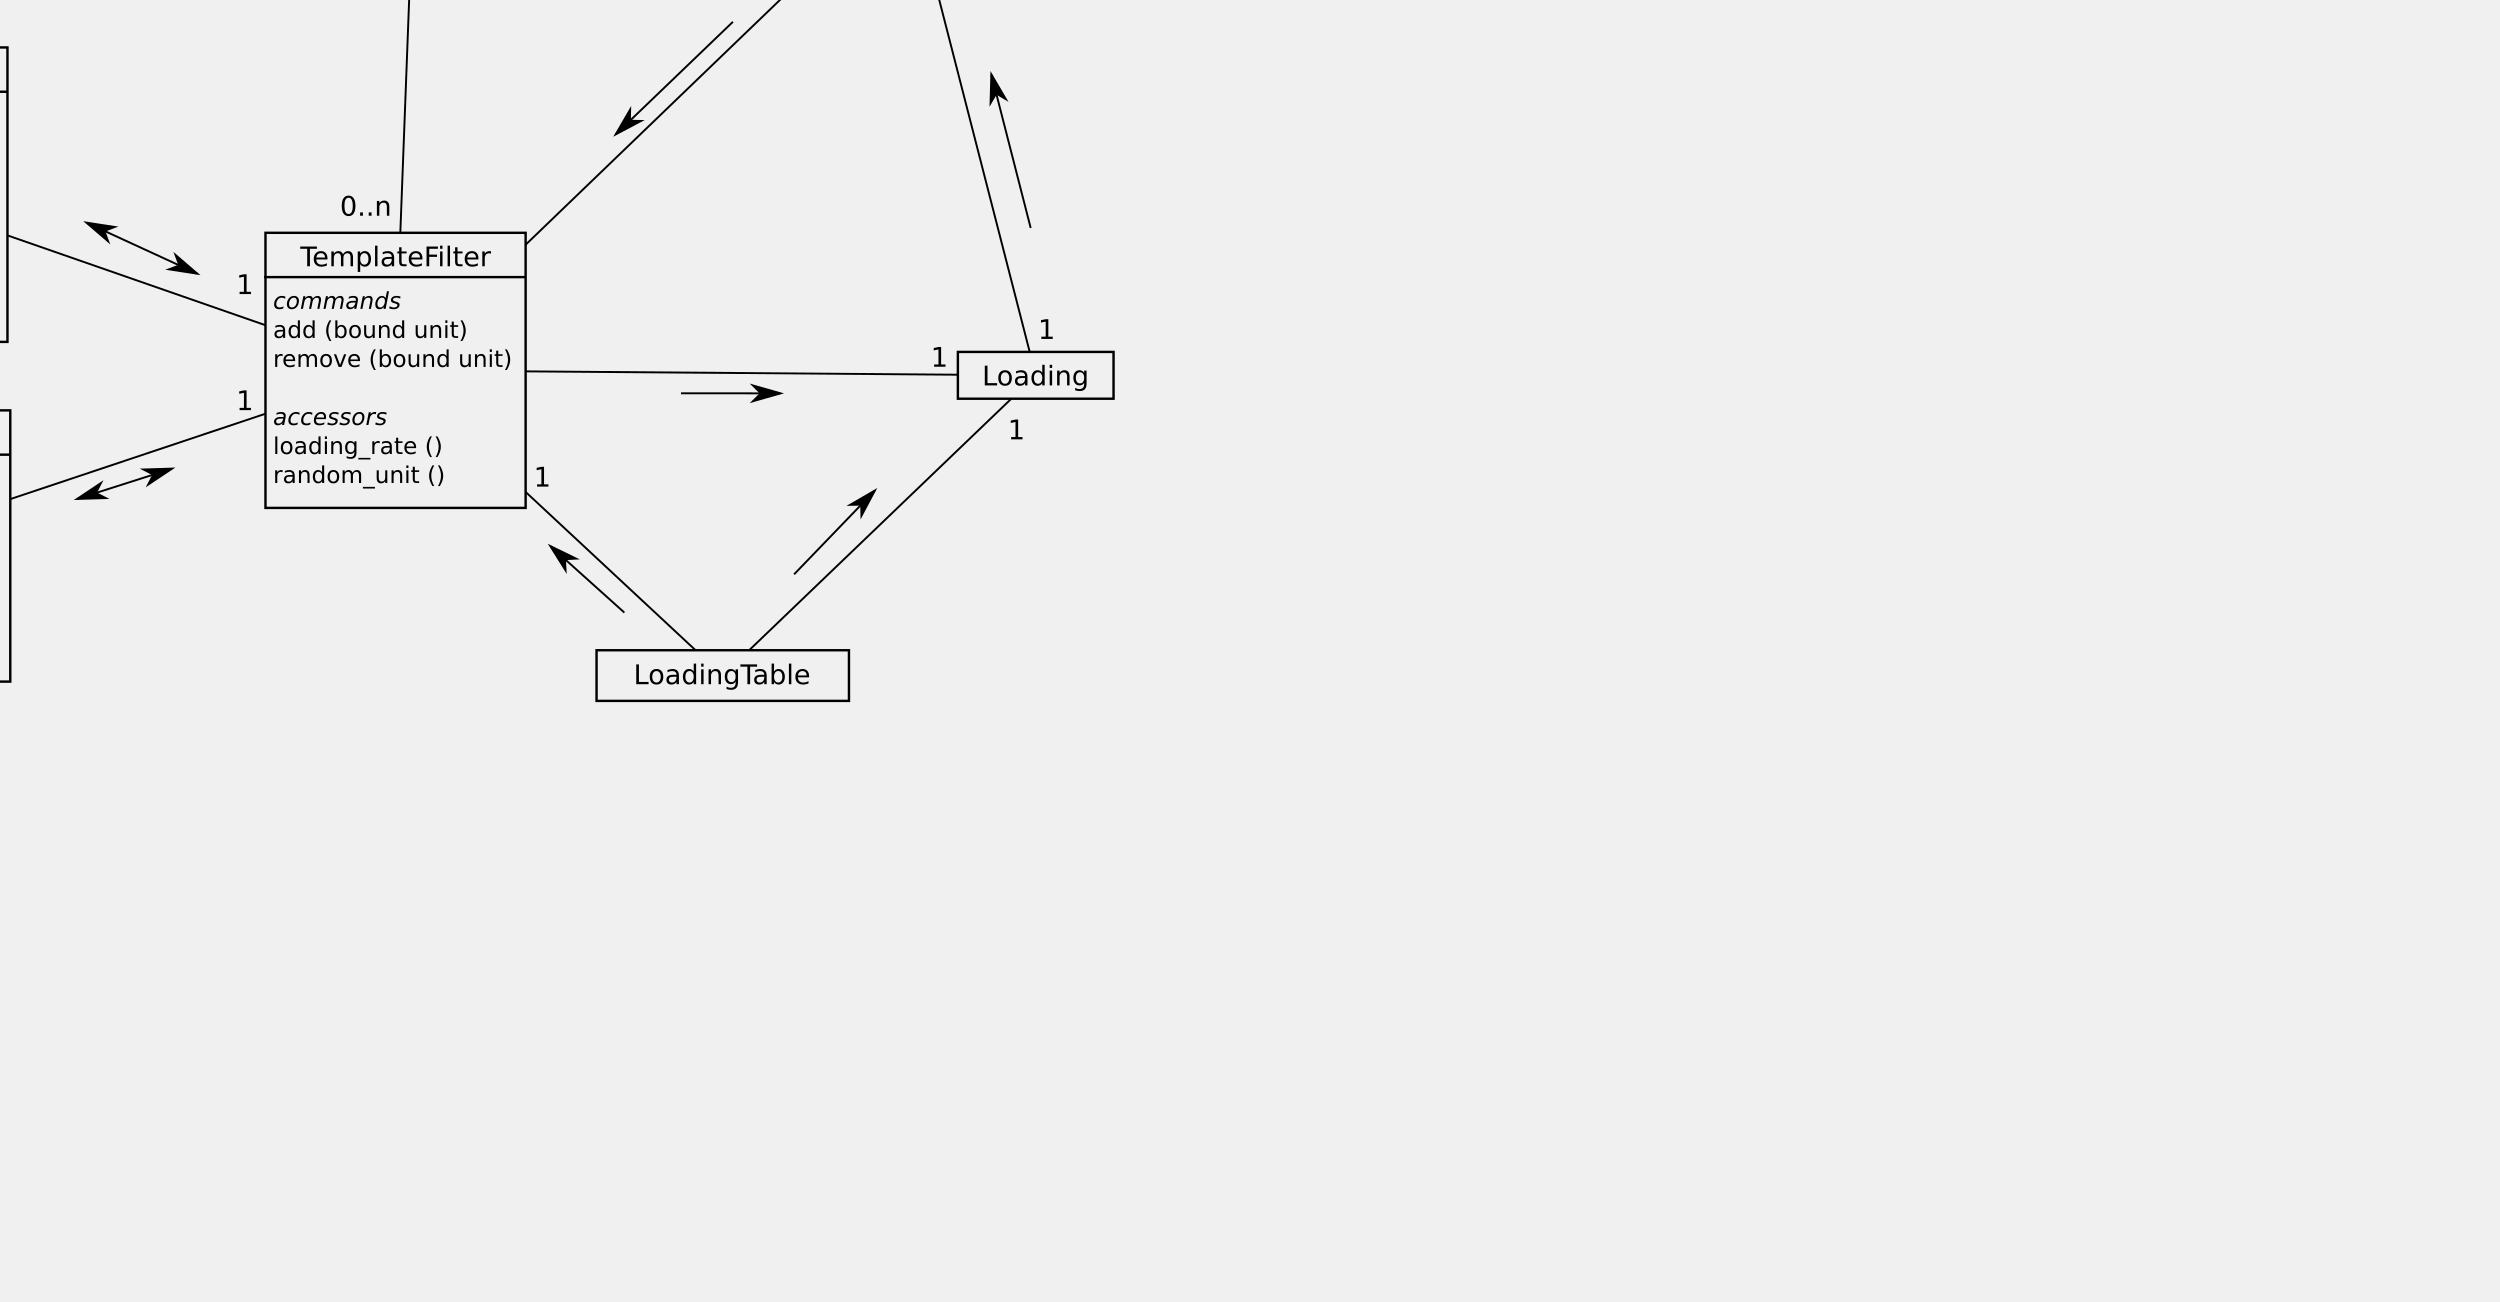
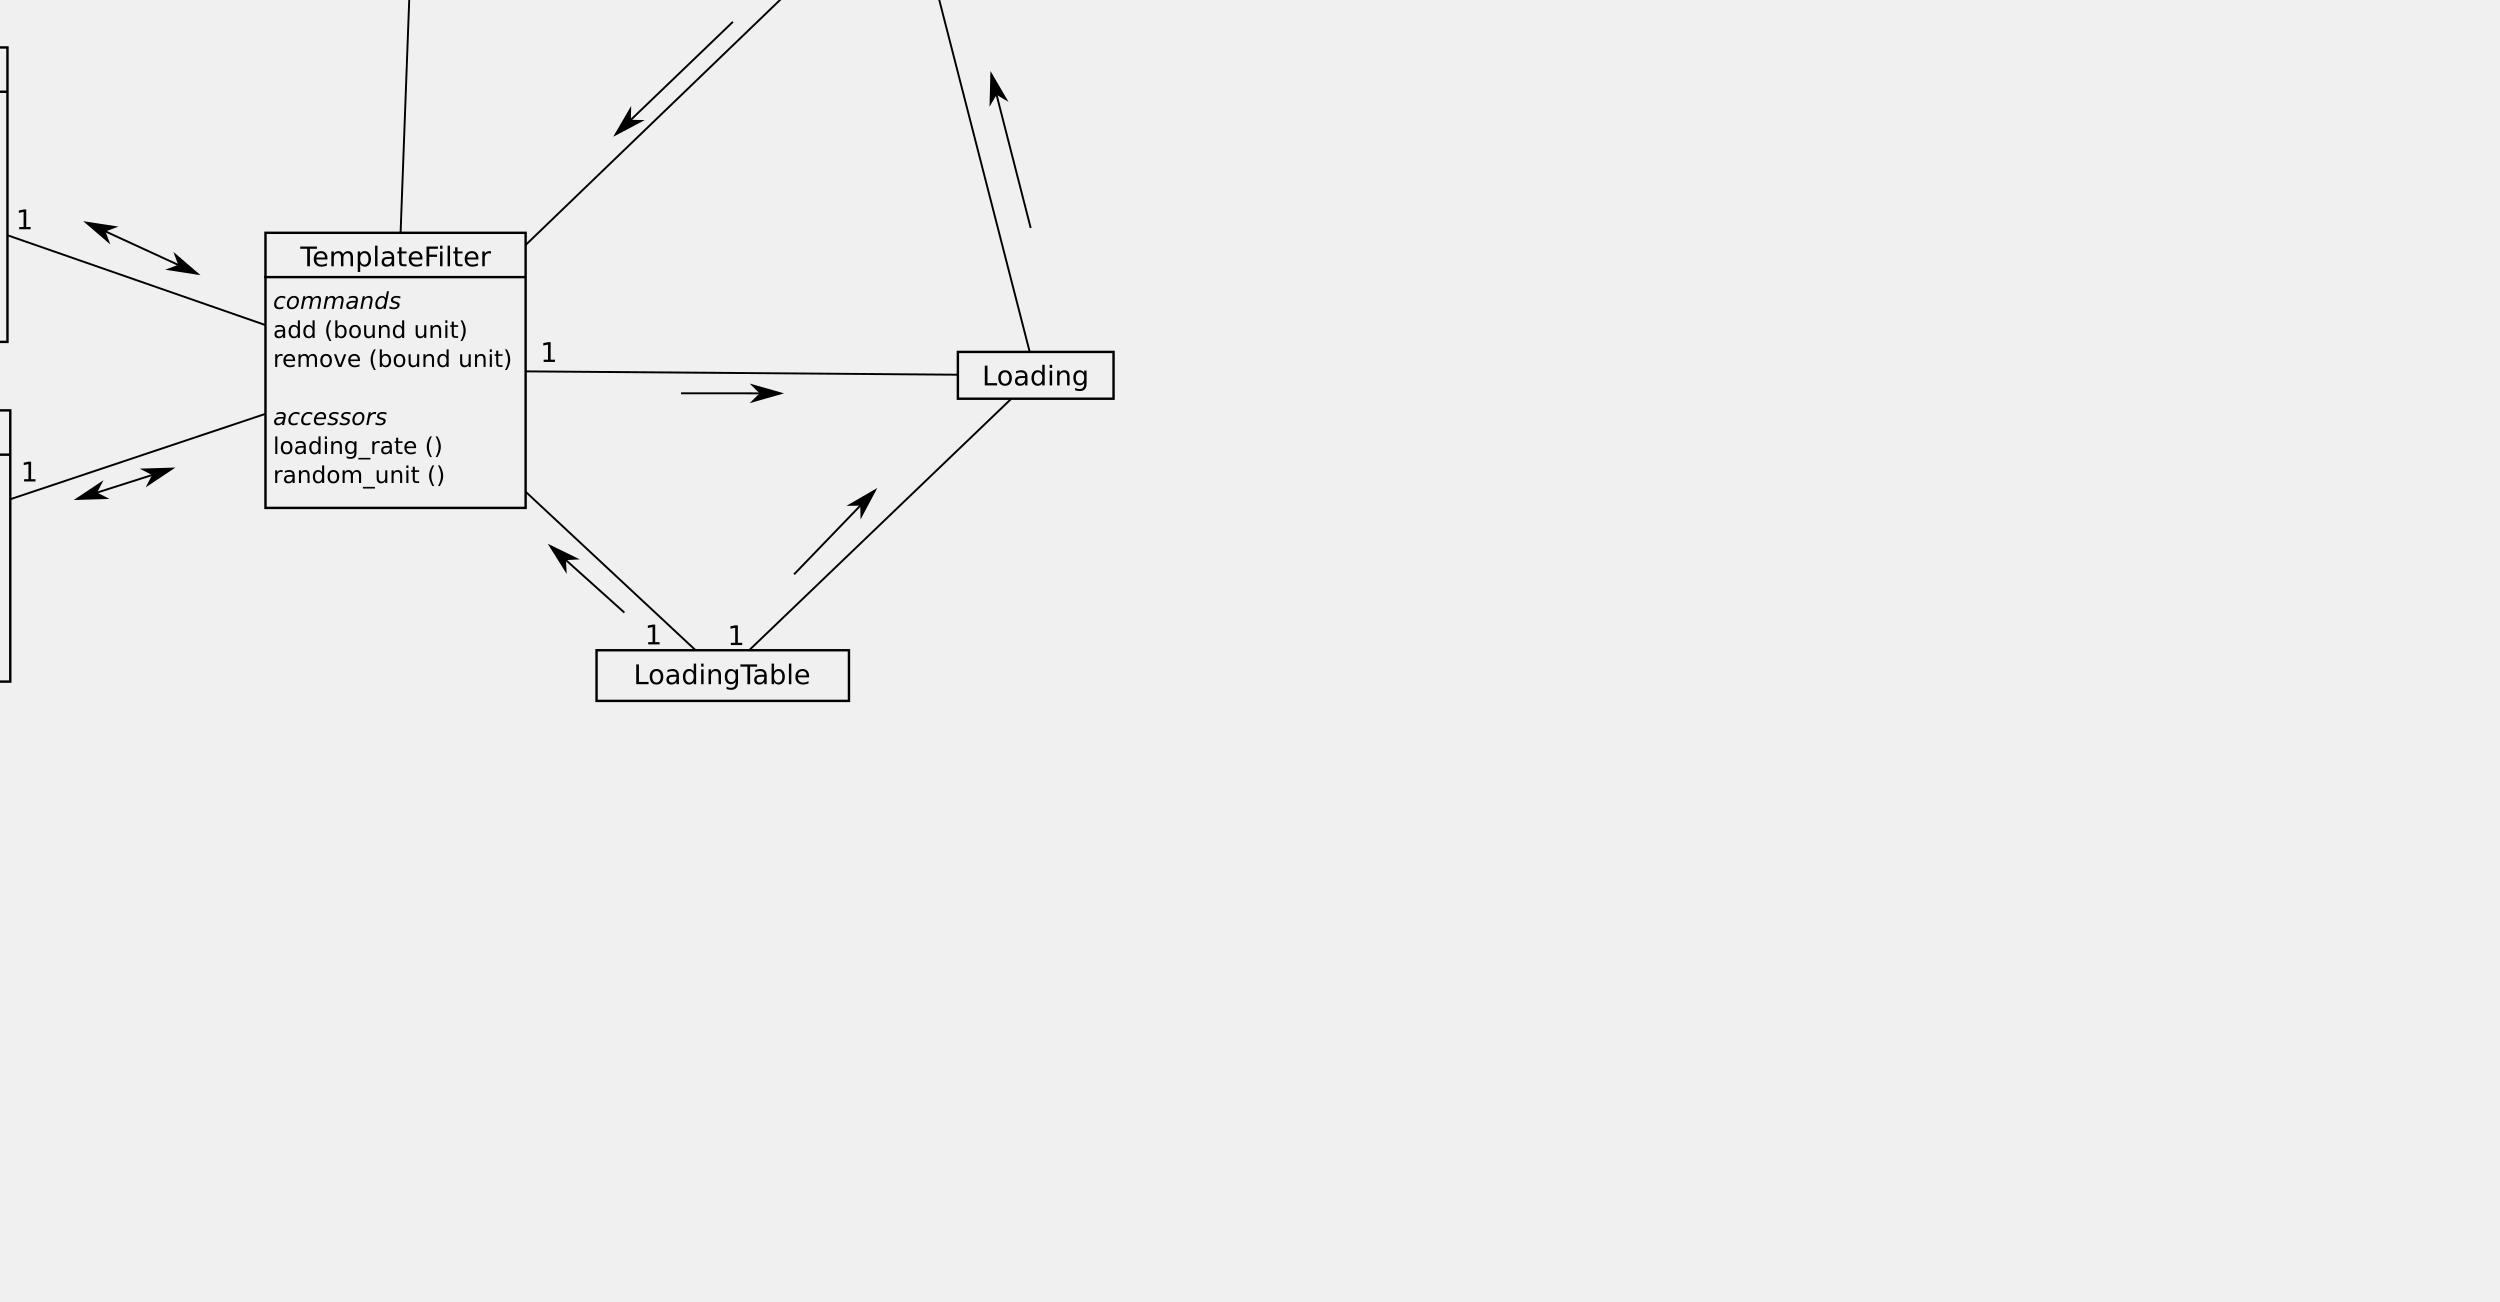
<svg xmlns="http://www.w3.org/2000/svg" id="svg2" version="1.1" width="1292.062" height="672.531" xml:space="preserve">
  <defs id="defs6">
    <marker orient="auto" refY="0.0" refX="0.0" id="Arrow1Lstart" style="overflow:visible">
      <path id="path4968" d="M 0.0,0.0 L 5.0,-5.0 L -12.5,0.0 L 5.0,5.0 L 0.0,0.0 z " style="fill-rule:evenodd;stroke:#000000;stroke-width:1.0pt;marker-start:none" transform="scale(0.8) translate(12.5,0)" />
    </marker>
    <marker orient="auto" refY="0.0" refX="0.0" id="Arrow1Mstart" style="overflow:visible">
      <path id="path4974" d="M 0.0,0.0 L 5.0,-5.0 L -12.5,0.0 L 5.0,5.0 L 0.0,0.0 z " style="fill-rule:evenodd;stroke:#000000;stroke-width:1.0pt;marker-start:none" transform="scale(0.4) translate(10,0)" />
    </marker>
    <marker orient="auto" refY="0.0" refX="0.0" id="Arrow2Lend" style="overflow:visible;">
      <path id="path5264" style="font-size:12.0;fill-rule:evenodd;stroke-width:0.625;stroke-linejoin:round;" d="M 8.719,4.034 L -2.207,0.016 L 8.719,-4.002 C 6.973,-1.63 6.983,1.616 8.719,4.034 z " transform="scale(1.1) rotate(180) translate(1,0)" />
    </marker>
    <marker orient="auto" refY="0.0" refX="0.0" id="Arrow1Mend" style="overflow:visible;">
      <path id="path5252" d="M 0.0,0.0 L 5.0,-5.0 L -12.5,0.0 L 5.0,5.0 L 0.0,0.0 z " style="fill-rule:evenodd;stroke:#000000;stroke-width:1.0pt;marker-start:none;" transform="scale(0.4) rotate(180) translate(10,0)" />
    </marker>
    <marker orient="auto" refY="0.0" refX="0.0" id="Arrow1Lend" style="overflow:visible;">
      <path id="path5246" d="M 0.0,0.0 L 5.0,-5.0 L -12.5,0.0 L 5.0,5.0 L 0.0,0.0 z " style="fill-rule:evenodd;stroke:#000000;stroke-width:1.0pt;marker-start:none;" transform="scale(0.8) rotate(180) translate(12.5,0)" />
    </marker>
    <marker orient="auto" refY="0.0" refX="0.0" id="EmptyTriangleInL" style="overflow:visible">
      <path id="path5395" d="M 5.77,0.0 L -2.88,5.0 L -2.88,-5.0 L 5.77,0.0 z " style="fill-rule:evenodd;fill:#FFFFFF;stroke:#000000;stroke-width:1.0pt;marker-start:none" transform="scale(-0.8) translate(-6,0)" />
    </marker>
    <marker orient="auto" refY="0.0" refX="0.0" id="EmptyDiamondLstart" style="overflow:visible">
      <path id="path5359" d="M 0,-7.071 L -7.071,0 L 0,7.071 L 7.071,0 L 0,-7.071 z " style="fill-rule:evenodd;fill:#FFFFFF;stroke:#000000;stroke-width:1.0pt;marker-start:none" transform="scale(0.8) translate(7,0)" />
    </marker>
    <marker orient="auto" refY="0.0" refX="0.0" id="DiamondLstart" style="overflow:visible">
      <path id="path5332" d="M 0,-7.071 L -7.071,0 L 0,7.071 L 7.071,0 L 0,-7.071 z " style="fill-rule:evenodd;stroke:#000000;stroke-width:1.0pt;marker-start:none" transform="scale(0.8) translate(7,0)" />
    </marker>
    <marker orient="auto" refY="0" refX="0" id="marker26652" style="overflow:visible">
      <path id="path26654" style="font-size:12px;fill-rule:evenodd;stroke-width:0.625;stroke-linejoin:round" d="M 8.719,4.034 -2.207,0.016 8.719,-4.002 c -1.745,2.372 -1.735,5.617 -6e-7,8.035 z" transform="matrix(-1.1,0,0,-1.1,-1.1,0)" />
    </marker>
    <marker orient="auto" refY="0" refX="0" id="marker3135" style="overflow:visible">
      <path id="path3137" style="font-size:12px;fill-rule:evenodd;stroke-width:0.625;stroke-linejoin:round" d="M 8.719,4.034 -2.207,0.016 8.719,-4.002 c -1.745,2.372 -1.735,5.617 -6e-7,8.035 z" transform="matrix(-1.1,0,0,-1.1,-1.1,0)" />
    </marker>
    <marker orient="auto" refY="0" refX="0" id="marker3139" style="overflow:visible">
      <path id="path3141" style="font-size:12px;fill-rule:evenodd;stroke-width:0.625;stroke-linejoin:round" d="M 8.719,4.034 -2.207,0.016 8.719,-4.002 c -1.745,2.372 -1.735,5.617 -6e-7,8.035 z" transform="matrix(-1.1,0,0,-1.1,-1.1,0)" />
    </marker>
    <marker orient="auto" refY="0" refX="0" id="marker26130" style="overflow:visible">
      <path id="path26132" d="M 0,-7.071 -7.071,0 0,7.071 7.071,0 0,-7.071 z" style="fill:#ffffff;fill-rule:evenodd;stroke:#000000;stroke-width:1pt;marker-start:none" transform="matrix(0.8,0,0,0.8,5.6,0)" />
    </marker>
    <marker orient="auto" refY="0" refX="0" id="marker3145" style="overflow:visible">
      <path id="path3147" d="M 0,-7.071 -7.071,0 0,7.071 7.071,0 0,-7.071 z" style="fill:#ffffff;fill-rule:evenodd;stroke:#000000;stroke-width:1pt;marker-start:none" transform="matrix(0.8,0,0,0.8,5.6,0)" />
    </marker>
    <marker orient="auto" refY="0" refX="0" id="marker3149" style="overflow:visible">
      <path id="path3151" d="M 0,-7.071 -7.071,0 0,7.071 7.071,0 0,-7.071 z" style="fill:#ffffff;fill-rule:evenodd;stroke:#000000;stroke-width:1pt;marker-start:none" transform="matrix(0.8,0,0,0.8,5.6,0)" />
    </marker>
    <marker orient="auto" refY="0" refX="0" id="marker3153" style="overflow:visible">
      <path id="path3155" d="M 0,-7.071 -7.071,0 0,7.071 7.071,0 0,-7.071 z" style="fill:#ffffff;fill-rule:evenodd;stroke:#000000;stroke-width:1pt;marker-start:none" transform="matrix(0.8,0,0,0.8,5.6,0)" />
    </marker>
    <marker orient="auto" refY="0" refX="0" id="marker26656" style="overflow:visible">
      <path id="path26658" d="M 0,-7.071 -7.071,0 0,7.071 7.071,0 0,-7.071 z" style="fill-rule:evenodd;stroke:#000000;stroke-width:1pt;marker-start:none" transform="matrix(0.8,0,0,0.8,5.6,0)" />
    </marker>
    <marker orient="auto" refY="0" refX="0" id="marker26644" style="overflow:visible">
      <path id="path26646" d="m 5.77,0 -8.65,5 0,-10 8.65,5 z" style="fill:#ffffff;fill-rule:evenodd;stroke:#000000;stroke-width:1pt;marker-start:none" transform="matrix(-0.8,0,0,-0.8,4.8,0)" />
    </marker>
    <marker orient="auto" refY="0" refX="0" id="marker3161" style="overflow:visible">
      <path id="path3163" d="m 5.77,0 -8.65,5 0,-10 8.65,5 z" style="fill:#ffffff;fill-rule:evenodd;stroke:#000000;stroke-width:1pt;marker-start:none" transform="matrix(-0.8,0,0,-0.8,4.8,0)" />
    </marker>
    <marker orient="auto" refY="0" refX="0" id="marker3165" style="overflow:visible">
      <path id="path3167" d="m 5.77,0 -8.65,5 0,-10 8.65,5 z" style="fill:#ffffff;fill-rule:evenodd;stroke:#000000;stroke-width:1pt;marker-start:none" transform="matrix(-0.8,0,0,-0.8,4.8,0)" />
    </marker>
    <marker orient="auto" refY="0" refX="0" id="marker3169" style="overflow:visible">
      <path id="path3171" d="M 0,-7.071 -7.071,0 0,7.071 7.071,0 0,-7.071 z" style="fill-rule:evenodd;stroke:#000000;stroke-width:1pt;marker-start:none" transform="matrix(0.8,0,0,0.8,5.6,0)" />
    </marker>
    <marker orient="auto" refY="0" refX="0" id="marker3173" style="overflow:visible">
      <path id="path3175" d="M 0,-7.071 -7.071,0 0,7.071 7.071,0 0,-7.071 z" style="fill-rule:evenodd;stroke:#000000;stroke-width:1pt;marker-start:none" transform="matrix(0.8,0,0,0.8,5.6,0)" />
    </marker>
    <marker orient="auto" refY="0" refX="0" id="marker3177" style="overflow:visible">
      <path id="path3179" d="M 0,-7.071 -7.071,0 0,7.071 7.071,0 0,-7.071 z" style="fill-rule:evenodd;stroke:#000000;stroke-width:1pt;marker-start:none" transform="matrix(0.8,0,0,0.8,5.6,0)" />
    </marker>
    <marker orient="auto" refY="0" refX="0" id="marker3181" style="overflow:visible">
      <path id="path3183" d="M 0,-7.071 -7.071,0 0,7.071 7.071,0 0,-7.071 z" style="fill-rule:evenodd;stroke:#000000;stroke-width:1pt;marker-start:none" transform="matrix(0.8,0,0,0.8,5.6,0)" />
    </marker>
    <marker orient="auto" refY="0" refX="0" id="marker3185" style="overflow:visible">
      <path id="path3187" d="M 0,-7.071 -7.071,0 0,7.071 7.071,0 0,-7.071 z" style="fill-rule:evenodd;stroke:#000000;stroke-width:1pt;marker-start:none" transform="matrix(0.8,0,0,0.8,5.6,0)" />
    </marker>
    <marker orient="auto" refY="0" refX="0" id="marker3189" style="overflow:visible">
      <path id="path3191" d="M 0,-7.071 -7.071,0 0,7.071 7.071,0 0,-7.071 z" style="fill-rule:evenodd;stroke:#000000;stroke-width:1pt;marker-start:none" transform="matrix(0.8,0,0,0.8,5.6,0)" />
    </marker>
    <marker orient="auto" refY="0" refX="0" id="DiamondLstart-7" style="overflow:visible">
      <path id="path5332-3" d="M 0,-7.071 -7.071,0 0,7.071 7.071,0 0,-7.071 z" style="fill-rule:evenodd;stroke:#000000;stroke-width:1pt;marker-start:none" transform="matrix(0.8,0,0,0.8,5.6,0)" />
    </marker>
    <marker orient="auto" refY="0" refX="0" id="Arrow1Lend-2" style="overflow:visible">
      <path id="path5246-8" d="M 0,0 5,-5 -12.5,0 5,5 0,0 z" style="fill-rule:evenodd;stroke:#000000;stroke-width:1pt;marker-start:none" transform="matrix(-0.8,0,0,-0.8,-10,0)" />
    </marker>
    <marker orient="auto" refY="0" refX="0" id="Arrow1Lend-3" style="overflow:visible">
      <path id="path5246-6" d="M 0,0 5,-5 -12.5,0 5,5 0,0 z" style="fill-rule:evenodd;stroke:#000000;stroke-width:1pt;marker-start:none" transform="matrix(-0.8,0,0,-0.8,-10,0)" />
    </marker>
    <marker orient="auto" refY="0" refX="0" id="Arrow1Lend-9" style="overflow:visible">
      <path id="path5246-7" d="M 0,0 5,-5 -12.5,0 5,5 0,0 z" style="fill-rule:evenodd;stroke:#000000;stroke-width:1pt;marker-start:none" transform="matrix(-0.8,0,0,-0.8,-10,0)" />
    </marker>
    <marker orient="auto" refY="0" refX="0" id="Arrow1Lend-4" style="overflow:visible">
      <path id="path5246-2" d="M 0,0 5,-5 -12.5,0 5,5 0,0 z" style="fill-rule:evenodd;stroke:#000000;stroke-width:1pt;marker-start:none" transform="matrix(-0.8,0,0,-0.8,-10,0)" />
    </marker>
    <marker orient="auto" refY="0" refX="0" id="Arrow1Lend-0" style="overflow:visible">
      <path id="path5246-65" d="M 0,0 5,-5 -12.5,0 5,5 0,0 z" style="fill-rule:evenodd;stroke:#000000;stroke-width:1pt;marker-start:none" transform="matrix(-0.8,0,0,-0.8,-10,0)" />
    </marker>
    <marker orient="auto" refY="0" refX="0" id="Arrow1Lstart-6" style="overflow:visible">
      <path id="path4968-1" d="M 0,0 5,-5 -12.5,0 5,5 0,0 z" style="fill-rule:evenodd;stroke:#000000;stroke-width:1pt;marker-start:none" transform="matrix(0.8,0,0,0.8,10,0)" />
    </marker>
    <marker orient="auto" refY="0" refX="0" id="Arrow1Lend-48" style="overflow:visible">
      <path id="path5246-9" d="M 0,0 5,-5 -12.5,0 5,5 0,0 z" style="fill-rule:evenodd;stroke:#000000;stroke-width:1pt;marker-start:none" transform="matrix(-0.8,0,0,-0.8,-10,0)" />
    </marker>
    <marker orient="auto" refY="0" refX="0" id="Arrow1Lend-5" style="overflow:visible">
      <path id="path5246-3" d="M 0,0 5,-5 -12.5,0 5,5 0,0 z" style="fill-rule:evenodd;stroke:#000000;stroke-width:1pt;marker-start:none" transform="matrix(-0.8,0,0,-0.8,-10,0)" />
    </marker>
    <marker orient="auto" refY="0" refX="0" id="Arrow1Lstart-1" style="overflow:visible">
      <path id="path4968-5" d="M 0,0 5,-5 -12.5,0 5,5 0,0 z" style="fill-rule:evenodd;stroke:#000000;stroke-width:1pt;marker-start:none" transform="matrix(0.8,0,0,0.8,10,0)" />
    </marker>
    <marker orient="auto" refY="0" refX="0" id="Arrow1Lend-31" style="overflow:visible">
      <path id="path5246-23" d="M 0,0 5,-5 -12.5,0 5,5 0,0 z" style="fill-rule:evenodd;stroke:#000000;stroke-width:1pt;marker-start:none" transform="matrix(-0.8,0,0,-0.8,-10,0)" />
    </marker>
    <marker orient="auto" refY="0" refX="0" id="Arrow1Lstart-1-1" style="overflow:visible">
      <path id="path4968-5-6" d="M 0,0 5,-5 -12.5,0 5,5 0,0 z" style="fill-rule:evenodd;stroke:#000000;stroke-width:1pt;marker-start:none" transform="matrix(0.8,0,0,0.8,10,0)" />
    </marker>
    <marker orient="auto" refY="0" refX="0" id="Arrow1Lstart-1-9" style="overflow:visible">
      <path id="path4968-5-61" d="M 0,0 5,-5 -12.5,0 5,5 0,0 z" style="fill-rule:evenodd;stroke:#000000;stroke-width:1pt;marker-start:none" transform="matrix(0.8,0,0,0.8,10,0)" />
    </marker>
    <marker orient="auto" refY="0" refX="0" id="Arrow1Lstart-1-7" style="overflow:visible">
      <path id="path4968-5-5" d="M 0,0 5,-5 -12.5,0 5,5 0,0 z" style="fill-rule:evenodd;stroke:#000000;stroke-width:1pt;marker-start:none" transform="matrix(0.8,0,0,0.8,10,0)" />
    </marker>
    <marker orient="auto" refY="0" refX="0" id="Arrow1Lstart-1-0" style="overflow:visible">
      <path id="path4968-5-2" d="M 0,0 5,-5 -12.5,0 5,5 0,0 z" style="fill-rule:evenodd;stroke:#000000;stroke-width:1pt;marker-start:none" transform="matrix(0.8,0,0,0.8,10,0)" />
    </marker>
  </defs>
  <g id="g10" transform="matrix(1.25,0,0,-1.25,0,672.5313)">
    <g id="g5573" transform="translate(-96.44328,-49.57031)">
      <path id="path104" style="fill:none;stroke:#000000;stroke-width:1;stroke-linecap:butt;stroke-linejoin:miter;stroke-miterlimit:4;stroke-opacity:1;stroke-dasharray:none" d="m 206.208,491.339 107.559,0 0,-113.744 -107.559,0 z" />
      <text y="-477.49" x="220.602" transform="scale(1,-1)" id="text106" style="font-size:11.2px;font-style:normal;font-variant:normal;font-weight:normal;font-stretch:normal;font-family:DejaVu Sans;-inkscape-font-specification:DejaVu Sans">
        <tspan style="font-size:11.2px;font-style:normal;font-variant:normal;font-weight:normal;font-stretch:normal;writing-mode:lr-tb;fill:#000000;fill-opacity:1;fill-rule:nonzero;stroke:none;font-family:DejaVu Sans;-inkscape-font-specification:DejaVu Sans" x="220.602" y="-477.49" id="tspan108">TemplateFilter</tspan>
      </text>
      <path id="path3395" d="m 205.658,473.022 108.293,0" style="fill:none;stroke:#000000;stroke-width:1;stroke-linecap:butt;stroke-linejoin:miter;stroke-miterlimit:4;stroke-opacity:1;stroke-dasharray:none" />
      <text transform="scale(1,-1)" id="text4309" y="-459.884" x="209.343" style="font-size:9.6px;font-style:normal;font-variant:normal;font-weight:normal;font-stretch:normal;line-height:125%;letter-spacing:0px;word-spacing:0px;fill:#000000;fill-opacity:1;stroke:none;font-family:DejaVu Sans;-inkscape-font-specification:DejaVu Sans" xml:space="preserve">
        <tspan style="font-style:oblique;-inkscape-font-specification:DejaVu Sans Oblique" y="-459.884" x="209.343" id="tspan4311">commands</tspan>
        <tspan id="tspan4319" y="-447.884" x="209.343">add (bound unit)</tspan>
        <tspan y="-435.884" x="209.343" id="tspan7084">remove (bound unit)</tspan>
        <tspan id="tspan4315" y="-423.884" x="209.343" />
        <tspan style="font-style:oblique;-inkscape-font-specification:DejaVu Sans Oblique" id="tspan4321" y="-411.884" x="209.343">accessors</tspan>
        <tspan y="-399.884" x="209.343" id="tspan6718">loading_rate ()</tspan>
        <tspan y="-387.884" x="209.343" id="tspan3089">random_unit ()</tspan>
      </text>
    </g>
    <g id="g5573-5" transform="translate(156.3111,-98.82096)">
      <path id="path104-3" style="fill:none;stroke:#000000;stroke-width:1;stroke-linecap:butt;stroke-linejoin:miter;stroke-miterlimit:4;stroke-opacity:1;stroke-dasharray:none" d="m 239.735,491.339 64.359,0 0,-19.344 -64.359,0 z" />
      <text y="-477.49" x="249.769" transform="scale(1,-1)" id="text106-0" style="font-size:11.2px;font-style:normal;font-variant:normal;font-weight:normal;font-stretch:normal;font-family:DejaVu Sans;-inkscape-font-specification:DejaVu Sans">
        <tspan style="font-size:11.2px;font-style:normal;font-variant:normal;font-weight:normal;font-stretch:normal;writing-mode:lr-tb;fill:#000000;fill-opacity:1;fill-rule:nonzero;stroke:none;font-family:DejaVu Sans;-inkscape-font-specification:DejaVu Sans" x="249.769" y="-477.49" id="tspan108-9">Loading</tspan>
      </text>
    </g>
    <g id="g5573-5-7" transform="translate(106.1806,107.3737)">
      <path id="path104-3-0" style="fill:none;stroke:#000000;stroke-width:1;stroke-linecap:butt;stroke-linejoin:miter;stroke-miterlimit:4;stroke-opacity:1;stroke-dasharray:none" d="m 206.208,491.339 125.79,0 0,-19.67 -125.79,0 z" />
      <text y="-477.49" x="225.769" transform="scale(1,-1)" id="text106-0-1" style="font-size:11.2px;font-style:normal;font-variant:normal;font-weight:normal;font-stretch:normal;font-family:DejaVu Sans;-inkscape-font-specification:DejaVu Sans">
        <tspan style="font-size:11.2px;font-style:normal;font-variant:normal;font-weight:normal;font-stretch:normal;writing-mode:lr-tb;fill:#000000;fill-opacity:1;fill-rule:nonzero;stroke:none;font-family:DejaVu Sans;-inkscape-font-specification:DejaVu Sans" x="225.769" y="-477.49" id="tspan108-9-7">BoundChemical</tspan>
      </text>
    </g>
-     <path style="fill:none;stroke:#000000;stroke-width:1px;stroke-linecap:butt;stroke-linejoin:miter;stroke-opacity:1;marker-start:none" d="m 271.655,191.932 223.403,1.73" id="path7748" transform="matrix(0.8,0,0,-0.8,0,538.025)" />
-     <path style="color:#000000;fill:none;stroke:#000000;stroke-width:1px;stroke-linecap:butt;stroke-linejoin:miter;stroke-miterlimit:4;stroke-opacity:1;stroke-dasharray:none;stroke-dashoffset:0;marker:none;visibility:visible;display:inline;overflow:visible;enable-background:accumulate" d="M 472.263,-51.272 532.176,181.884" id="path7750" transform="matrix(0.8,0,0,-0.8,0,538.025)" />
+     <path style="fill:none;stroke:#000000;stroke-width:1px;stroke-linecap:butt;stroke-linejoin:miter;stroke-opacity:1;marker-start:none" d="m 271.655,191.931 223.403,1.731" id="path7748" transform="matrix(0.8,0,0,-0.8,0,538.025)" />
+     <path style="color:#000000;display:inline;overflow:visible;visibility:visible;fill:none;stroke:#000000;stroke-width:1px;stroke-linecap:butt;stroke-linejoin:miter;stroke-miterlimit:4;stroke-dasharray:none;stroke-dashoffset:0;stroke-opacity:1;marker:none;enable-background:accumulate" d="M 472.263,-51.272 532.176,181.884" id="path7750" transform="matrix(0.8,0,0,-0.8,0,538.025)" />
    <flowRoot xml:space="preserve" id="flowRoot5743" style="font-size:14px;font-style:normal;font-variant:normal;font-weight:normal;font-stretch:normal;line-height:125%;letter-spacing:0px;word-spacing:0px;fill:#000000;fill-opacity:1;stroke:none;font-family:DejaVu Sans;-inkscape-font-specification:DejaVu Sans" transform="matrix(0.8,0,0,-0.8,-106.2767,704.2793)">
      <flowRegion id="flowRegion5745">
        <rect id="rect5747" width="154.076" height="92.111" x="441.294" y="313.299" />
      </flowRegion>
      <flowPara id="flowPara5749">Access total rate/ random polymerase, trigerring </flowPara>
      <flowPara id="flowPara5751">recomputation of invalidated rates</flowPara>
    </flowRoot>
-     <text xml:space="preserve" style="font-size:11.2px;font-style:normal;font-variant:normal;font-weight:normal;font-stretch:normal;line-height:125%;letter-spacing:0px;word-spacing:0px;fill:#000000;fill-opacity:1;stroke:none;font-family:DejaVu Sans;-inkscape-font-specification:DejaVu Sans" x="384.832" y="-386.382" id="text4271" transform="scale(1,-1)">
-       <tspan id="tspan4273" x="384.832" y="-386.382">1</tspan>
+     <text xml:space="preserve" style="font-style:normal;font-variant:normal;font-weight:normal;font-stretch:normal;font-size:11.2px;line-height:125%;font-family:'DejaVu Sans';-inkscape-font-specification:'DejaVu Sans';letter-spacing:0px;word-spacing:0px;fill:#000000;fill-opacity:1;stroke:none" x="223.387" y="-388.392" id="text4271" transform="scale(1,-1)">
+       <tspan id="tspan4273" x="223.387" y="-388.392">1</tspan>
    </text>
    <text xml:space="preserve" style="font-size:9.6px;font-style:normal;font-variant:normal;font-weight:normal;font-stretch:normal;line-height:125%;letter-spacing:0px;word-spacing:0px;fill:#000000;fill-opacity:1;stroke:none;font-family:DejaVu Sans;-inkscape-font-specification:DejaVu Sans" x="475.048" y="-444.904" id="text4309-6-8" transform="scale(1,-1)">
      <tspan id="tspan7746-8" x="475.048" y="-444.904" />
      <tspan id="tspan7114-2-8" x="475.048" y="-432.904" />
    </text>
    <g id="g4468" transform="translate(-74.35849,39.52388)">
      <g id="g4458">
        <g id="g4388" transform="translate(-185.305,-246.7071)">
          <path id="path104-3-4" style="fill:none;stroke:#000000;stroke-width:1;stroke-linecap:butt;stroke-linejoin:miter;stroke-miterlimit:4;stroke-opacity:1;stroke-dasharray:none" d="m 506.313,476.36 104.359,0 0,-20.944 -104.359,0 z" />
          <text y="-462.332" x="521.633" transform="scale(1,-1)" id="text106-0-9" style="font-size:11.2px;font-style:normal;font-variant:normal;font-weight:normal;font-stretch:normal;font-family:DejaVu Sans;-inkscape-font-specification:DejaVu Sans">
            <tspan style="font-size:11.2px;font-style:normal;font-variant:normal;font-weight:normal;font-stretch:normal;writing-mode:lr-tb;fill:#000000;fill-opacity:1;fill-rule:nonzero;stroke:none;font-family:DejaVu Sans;-inkscape-font-specification:DejaVu Sans" x="521.633" y="-462.332" id="tspan108-9-9">LoadingTable</tspan>
          </text>
        </g>
      </g>
    </g>
    <g id="g5573-2" transform="translate(-299.4832,27.07054)">
      <path id="path104-1" style="fill:none;stroke:#000000;stroke-width:1;stroke-linecap:butt;stroke-linejoin:miter;stroke-miterlimit:4;stroke-opacity:1;stroke-dasharray:none" d="m 206.208,491.339 96.359,0 0,-121.744 -96.359,0 z" />
      <text y="-477.49" x="220.591" transform="scale(1,-1)" id="text106-6" style="font-size:11.2px;font-style:normal;font-variant:normal;font-weight:normal;font-stretch:normal;font-family:DejaVu Sans;-inkscape-font-specification:DejaVu Sans">
        <tspan style="font-size:11.2px;font-style:normal;font-variant:normal;font-weight:normal;font-stretch:normal;writing-mode:lr-tb;fill:#000000;fill-opacity:1;fill-rule:nonzero;stroke:none;font-family:DejaVu Sans;-inkscape-font-specification:DejaVu Sans" x="220.591" y="-477.49" id="tspan108-1">RateValidity</tspan>
      </text>
      <path id="path3395-3" d="m 205.658,473.022 97.093,0" style="fill:none;stroke:#000000;stroke-width:1;stroke-linecap:butt;stroke-linejoin:miter;stroke-miterlimit:4;stroke-opacity:1;stroke-dasharray:none" />
      <text transform="scale(1,-1)" id="text4309-3" y="-459.884" x="209.343" style="font-size:9.6px;font-style:normal;font-variant:normal;font-weight:normal;font-stretch:normal;line-height:125%;letter-spacing:0px;word-spacing:0px;fill:#000000;fill-opacity:1;stroke:none;font-family:DejaVu Sans;-inkscape-font-specification:DejaVu Sans" xml:space="preserve">
        <tspan style="font-style:oblique;-inkscape-font-specification:DejaVu Sans Oblique" y="-459.884" x="209.343" id="tspan4311-6">commands</tspan>
        <tspan id="tspan4319-5" y="-447.884" x="209.343">invalidate (id)</tspan>
        <tspan y="-435.884" x="209.343" id="tspan7084-7">pop ()</tspan>
        <tspan y="-423.884" x="209.343" id="tspan4918">extend (new size)</tspan>
        <tspan id="tspan4315-0" y="-411.884" x="209.343" />
        <tspan style="font-style:oblique;-inkscape-font-specification:DejaVu Sans Oblique" id="tspan4321-9" y="-399.884" x="209.343">accessors</tspan>
        <tspan y="-387.884" x="209.343" id="tspan6718-1">front ()</tspan>
        <tspan y="-375.884" x="209.343" id="tspan7537-8">empty ()</tspan>
        <tspan y="-363.884" x="209.343" id="tspan3089-5" />
      </text>
    </g>
-     <path style="fill:none;stroke:#000000;stroke-width:1px;stroke-linecap:butt;stroke-linejoin:miter;stroke-opacity:1" d="M 137.206,168.085 3.855,121.657" id="path4922" transform="matrix(0.8,0,0,-0.8,0,538.025)" />
-     <text xml:space="preserve" style="font-size:11.2px;font-style:normal;font-variant:normal;font-weight:normal;font-stretch:normal;line-height:125%;letter-spacing:0px;word-spacing:0px;fill:#000000;fill-opacity:1;stroke:none;font-family:DejaVu Sans;-inkscape-font-specification:DejaVu Sans" x="97.671" y="-416.447" id="text4924" transform="scale(1,-1)">
-       <tspan id="tspan4926" x="97.671" y="-416.447">1</tspan>
+     <path style="fill:none;stroke:#000000;stroke-width:1px;stroke-linecap:butt;stroke-linejoin:miter;stroke-opacity:1" d="M 137.206,168.016 3.855,121.588" id="path4922" transform="matrix(0.8,0,0,-0.8,0,538.025)" />
+     <text xml:space="preserve" style="font-style:normal;font-variant:normal;font-weight:normal;font-stretch:normal;font-size:11.2px;line-height:125%;font-family:'DejaVu Sans';-inkscape-font-specification:'DejaVu Sans';letter-spacing:0px;word-spacing:0px;fill:#000000;fill-opacity:1;stroke:none" x="6.565" y="-443.243" id="text4924" transform="scale(1,-1)">
+       <tspan id="tspan4926" x="6.565" y="-443.243">1</tspan>
    </text>
    <path style="fill:none;stroke:#000000;stroke-width:0.8px;stroke-linecap:butt;stroke-linejoin:miter;stroke-opacity:1;marker-start:url(#Arrow1Lstart);marker-end:url(#Arrow1Lend)" d="M 81.496,424.906 35.8,445.937" id="path3156-6-8-0" />
    <text xml:space="preserve" style="font-size:11.2px;font-style:normal;font-variant:normal;font-weight:normal;font-stretch:normal;line-height:125%;letter-spacing:0px;word-spacing:0px;fill:#000000;fill-opacity:1;stroke:none;font-family:DejaVu Sans;-inkscape-font-specification:DejaVu Sans" x="30.14" y="-490.503" id="text3122-0-9" transform="scale(1,-1)">
      <tspan x="30.14" y="-490.503" id="tspan4963" />
    </text>
    <g id="g5573-2-6" transform="translate(-317.5184,-122.9847)">
      <path id="path104-1-9" style="fill:none;stroke:#000000;stroke-width:1;stroke-linecap:butt;stroke-linejoin:miter;stroke-miterlimit:4;stroke-opacity:1;stroke-dasharray:none" d="m 206.208,491.339 115.559,0 0,-112.144 -115.559,0 z" />
      <text y="-477.49" x="223.204" transform="scale(1,-1)" id="text106-6-9" style="font-size:11.2px;font-style:normal;font-variant:normal;font-weight:normal;font-stretch:normal;font-family:DejaVu Sans;-inkscape-font-specification:DejaVu Sans">
        <tspan style="font-size:11.2px;font-style:normal;font-variant:normal;font-weight:normal;font-stretch:normal;writing-mode:lr-tb;fill:#000000;fill-opacity:1;fill-rule:nonzero;stroke:none;font-family:DejaVu Sans;-inkscape-font-specification:DejaVu Sans" x="223.204" y="-477.49" id="tspan108-1-2">RateContainer</tspan>
      </text>
      <path id="path3395-3-0" d="m 205.658,473.022 116.293,0" style="fill:none;stroke:#000000;stroke-width:1;stroke-linecap:butt;stroke-linejoin:miter;stroke-miterlimit:4;stroke-opacity:1;stroke-dasharray:none" />
      <text transform="scale(1,-1)" id="text4309-3-4" y="-459.884" x="209.343" style="font-size:9.6px;font-style:normal;font-variant:normal;font-weight:normal;font-stretch:normal;line-height:125%;letter-spacing:0px;word-spacing:0px;fill:#000000;fill-opacity:1;stroke:none;font-family:DejaVu Sans;-inkscape-font-specification:DejaVu Sans" xml:space="preserve">
        <tspan style="font-style:oblique;-inkscape-font-specification:DejaVu Sans Oblique" y="-459.884" x="209.343" id="tspan4311-6-0">commands</tspan>
        <tspan id="tspan4319-5-0" y="-447.884" x="209.343">set_rate (id, new rate)</tspan>
        <tspan y="-435.884" x="209.343" id="tspan7084-7-4">update_cumulates ()</tspan>
        <tspan id="tspan4315-0-1" y="-423.884" x="209.343" />
        <tspan style="font-style:oblique;-inkscape-font-specification:DejaVu Sans Oblique" id="tspan4321-9-4" y="-411.884" x="209.343">accessors</tspan>
        <tspan y="-399.884" x="209.343" id="tspan6718-1-5">total_rate ()</tspan>
        <tspan y="-387.884" x="209.343" id="tspan7537-8-1">random_index ()</tspan>
        <tspan y="-375.884" x="209.343" id="tspan3089-5-7" />
      </text>
    </g>
    <path style="fill:none;stroke:#000000;stroke-width:0.8px;stroke-linecap:butt;stroke-linejoin:miter;stroke-opacity:1;marker-start:url(#Arrow1Lstart);marker-end:url(#Arrow1Lend)" d="M 71.063,344.243 31.957,331.755" id="path3156-6-8-0-9" />
    <text xml:space="preserve" style="font-size:11.2px;font-style:normal;font-variant:normal;font-weight:normal;font-stretch:normal;line-height:125%;letter-spacing:0px;word-spacing:0px;fill:#000000;fill-opacity:1;stroke:none;font-family:DejaVu Sans;-inkscape-font-specification:DejaVu Sans" x="22.297" y="-298.927" id="text3122-0-9-9" transform="scale(1,-1)">
      <tspan x="22.297" y="-298.927" id="tspan4963-1" />
    </text>
-     <path style="fill:none;stroke:#000000;stroke-width:1px;stroke-linecap:butt;stroke-linejoin:miter;stroke-opacity:1" d="M 5.311,257.942 137.206,213.821" id="path4610" transform="matrix(0.8,0,0,-0.8,0,538.025)" />
-     <text transform="scale(1,-1)" id="text4612" y="-368.447" x="97.671" style="font-size:11.2px;font-style:normal;font-variant:normal;font-weight:normal;font-stretch:normal;line-height:125%;letter-spacing:0px;word-spacing:0px;fill:#000000;fill-opacity:1;stroke:none;font-family:DejaVu Sans;-inkscape-font-specification:DejaVu Sans" xml:space="preserve">
-       <tspan y="-368.447" x="97.671" id="tspan4614">1</tspan>
+     <path style="fill:none;stroke:#000000;stroke-width:1px;stroke-linecap:butt;stroke-linejoin:miter;stroke-opacity:1" d="M 5.311,258.008 137.206,213.887" id="path4610" transform="matrix(0.8,0,0,-0.8,0,538.025)" />
+     <text transform="scale(1,-1)" id="text4612" y="-338.971" x="8.575" style="font-style:normal;font-variant:normal;font-weight:normal;font-stretch:normal;font-size:11.2px;line-height:125%;font-family:'DejaVu Sans';-inkscape-font-specification:'DejaVu Sans';letter-spacing:0px;word-spacing:0px;fill:#000000;fill-opacity:1;stroke:none" xml:space="preserve">
+       <tspan y="-338.971" x="8.575" id="tspan4614">1</tspan>
    </text>
    <flowRoot xml:space="preserve" id="flowRoot4616" style="fill:black;stroke:none;stroke-opacity:1;stroke-width:1px;stroke-linejoin:miter;stroke-linecap:butt;fill-opacity:1;font-family:DejaVu Sans;font-style:normal;font-weight:normal;font-size:14px;line-height:125%;letter-spacing:0px;word-spacing:0px;-inkscape-font-specification:DejaVu Sans;font-stretch:normal;font-variant:normal">
      <flowRegion id="flowRegion4618">
        <rect id="rect4620" width="161.612" height="80.388" x="27.633" y="328.372" />
      </flowRegion>
      <flowPara id="flowPara4622" />
    </flowRoot>
    <flowRoot xml:space="preserve" id="flowRoot4626" style="font-size:14px;font-style:normal;font-variant:normal;font-weight:normal;font-stretch:normal;line-height:125%;letter-spacing:0px;word-spacing:0px;fill:#000000;fill-opacity:1;stroke:none;font-family:DejaVu Sans;-inkscape-font-specification:DejaVu Sans" transform="matrix(0.8,0,0,-0.8,-16.14948,543.124)">
      <flowRegion id="flowRegion4628">
        <rect id="rect4630" width="166.637" height="72.851" x="28.471" y="287.341" />
      </flowRegion>
      <flowPara id="flowPara4632">Store rates + total rate</flowPara>
      <flowPara id="flowPara4634">Perform multinomial drawing</flowPara>
    </flowRoot>
    <text xml:space="preserve" style="font-size:11.2px;font-style:normal;font-variant:normal;font-weight:normal;font-stretch:normal;line-height:125%;letter-spacing:0px;word-spacing:0px;fill:#000000;fill-opacity:1;stroke:none;font-family:DejaVu Sans;-inkscape-font-specification:DejaVu Sans" x="181.207" y="-307.584" id="text4854" transform="scale(1,-1)">
      <tspan x="181.207" y="-307.584" id="tspan5707" />
    </text>
    <path style="fill:none;stroke:#000000;stroke-width:0.8px;stroke-linecap:butt;stroke-linejoin:miter;stroke-opacity:1;marker-start:url(#Arrow1Lstart-1);marker-end:none" d="m 322.628,375.388 -41.052,0.029" id="path3156-6-8-0-9-3" />
-     <text xml:space="preserve" style="font-size:11.2px;font-style:normal;font-variant:normal;font-weight:normal;font-stretch:normal;line-height:125%;letter-spacing:0px;word-spacing:0px;fill:#000000;fill-opacity:1;stroke:none;font-family:DejaVu Sans;-inkscape-font-specification:DejaVu Sans" x="429.163" y="-397.88" id="text4271-0" transform="scale(1,-1)">
-       <tspan id="tspan4273-3" x="429.163" y="-397.88">1</tspan>
+     <text xml:space="preserve" style="font-style:normal;font-variant:normal;font-weight:normal;font-stretch:normal;font-size:11.2px;line-height:125%;font-family:'DejaVu Sans';-inkscape-font-specification:'DejaVu Sans';letter-spacing:0px;word-spacing:0px;fill:#000000;fill-opacity:1;stroke:none" x="384.95" y="-566.024" id="text4271-0" transform="scale(1,-1)">
+       <tspan id="tspan4273-3" x="384.95" y="-566.024">1</tspan>
    </text>
    <path style="fill:none;stroke:#000000;stroke-width:1px;stroke-linecap:butt;stroke-linejoin:miter;stroke-opacity:1" d="M 387.18,336.061 522.681,206.064" id="path5774" transform="matrix(0.8,0,0,-0.8,0,538.025)" />
-     <path style="fill:none;stroke:#000000;stroke-width:1px;stroke-linecap:butt;stroke-linejoin:miter;stroke-opacity:1" d="m 271.655,254.245 87.83,81.816" id="path5776" transform="matrix(0.8,0,0,-0.8,0,538.025)" />
-     <text xml:space="preserve" style="font-size:11.2px;font-style:normal;font-variant:normal;font-weight:normal;font-stretch:normal;line-height:125%;letter-spacing:0px;word-spacing:0px;fill:#000000;fill-opacity:1;stroke:none;font-family:DejaVu Sans;-inkscape-font-specification:DejaVu Sans" x="220.656" y="-336.842" id="text5778" transform="scale(1,-1)">
-       <tspan id="tspan5780" x="220.656" y="-336.842">1</tspan>
-     </text>
-     <text xml:space="preserve" style="font-size:11.2px;font-style:normal;font-variant:normal;font-weight:normal;font-stretch:normal;line-height:125%;letter-spacing:0px;word-spacing:0px;fill:#000000;fill-opacity:1;stroke:none;font-family:DejaVu Sans;-inkscape-font-specification:DejaVu Sans" x="416.676" y="-356.385" id="text5782" transform="scale(1,-1)">
-       <tspan id="tspan5784" x="416.676" y="-356.385">1</tspan>
+     <path style="fill:none;stroke:#000000;stroke-width:1px;stroke-linecap:butt;stroke-linejoin:miter;stroke-opacity:1" d="m 271.655,254.134 87.846,81.927" id="path5776" transform="matrix(0.8,0,0,-0.8,0,538.025)" />
+     <text xml:space="preserve" style="font-style:normal;font-variant:normal;font-weight:normal;font-stretch:normal;font-size:11.2px;line-height:125%;font-family:'DejaVu Sans';-inkscape-font-specification:'DejaVu Sans';letter-spacing:0px;word-spacing:0px;fill:#000000;fill-opacity:1;stroke:none" x="266.619" y="-271.602" id="text5778" transform="scale(1,-1)">
+       <tspan id="tspan5780" x="266.619" y="-271.602">1</tspan>
+     </text>
+     <text xml:space="preserve" style="font-style:normal;font-variant:normal;font-weight:normal;font-stretch:normal;font-size:11.2px;line-height:125%;font-family:'DejaVu Sans';-inkscape-font-specification:'DejaVu Sans';letter-spacing:0px;word-spacing:0px;fill:#000000;fill-opacity:1;stroke:none" x="300.783" y="-271.308" id="text5782" transform="scale(1,-1)">
+       <tspan id="tspan5784" x="300.783" y="-271.308">1</tspan>
    </text>
    <path style="fill:none;stroke:#000000;stroke-width:0.8px;stroke-linecap:butt;stroke-linejoin:miter;stroke-opacity:1;marker-start:url(#Arrow1Lstart-1);marker-end:none" d="m 227.6,312.187 30.539,-27.435" id="path3156-6-8-0-9-3-5" />
    <flowRoot xml:space="preserve" id="flowRoot5743-9" style="font-size:14px;font-style:normal;font-variant:normal;font-weight:normal;font-stretch:normal;line-height:125%;letter-spacing:0px;word-spacing:0px;fill:#000000;fill-opacity:1;stroke:none;font-family:DejaVu Sans;-inkscape-font-specification:DejaVu Sans" transform="matrix(0.8,0,0,-0.8,-198.9393,549.4098)">
      <flowRegion id="flowRegion5745-7">
        <rect id="rect5747-9" width="119.526" height="60.66" x="441.294" y="313.299" />
      </flowRegion>
      <flowPara id="flowPara5751-5">Load templates and associated loading rates</flowPara>
    </flowRoot>
    <flowRoot xml:space="preserve" id="flowRoot5743-9-4" style="font-size:14px;font-style:normal;font-variant:normal;font-weight:normal;font-stretch:normal;line-height:125%;letter-spacing:0px;word-spacing:0px;fill:#000000;fill-opacity:1;stroke:none;font-family:DejaVu Sans;-inkscape-font-specification:DejaVu Sans" transform="matrix(0.8,0,0,-0.8,14.08801,569.1868)">
      <flowRegion id="flowRegion5745-7-9">
        <rect id="rect5747-9-1" width="223.578" height="59.453" x="441.294" y="313.299" />
      </flowRegion>
      <flowPara id="flowPara5751-5-0">Load element to load/occupied polyemase corresponding to template read</flowPara>
    </flowRoot>
    <path style="fill:none;stroke:#000000;stroke-width:0.8px;stroke-linecap:butt;stroke-linejoin:miter;stroke-opacity:1;marker-start:url(#Arrow1Lstart-1);marker-end:none" d="M 361.664,335.16 328.33,300.571" id="path3156-6-8-0-9-3-5-7" />
    <g id="g5573-5-7-9" transform="translate(-84.10065,94.45721)">
      <path id="path104-3-0-3" style="fill:none;stroke:#000000;stroke-width:1;stroke-linecap:butt;stroke-linejoin:miter;stroke-miterlimit:4;stroke-opacity:1;stroke-dasharray:none" d="m 206.208,491.339 96.99,0 0,-19.67 -96.99,0 z" />
      <text y="-477.49" x="224.955" transform="scale(1,-1)" id="text106-0-1-2" style="font-size:11.2px;font-style:normal;font-variant:normal;font-weight:normal;font-stretch:normal;font-family:DejaVu Sans;-inkscape-font-specification:DejaVu Sans">
        <tspan style="font-size:11.2px;font-style:normal;font-variant:normal;font-weight:normal;font-stretch:normal;writing-mode:lr-tb;fill:#000000;fill-opacity:1;fill-rule:nonzero;stroke:none;font-family:DejaVu Sans;-inkscape-font-specification:DejaVu Sans" x="224.955" y="-477.49" id="tspan108-9-7-4">BoundUnit</tspan>
      </text>
    </g>
    <path style="fill:none;stroke:#000000;stroke-width:1px;stroke-linecap:butt;stroke-linejoin:miter;stroke-opacity:1" d="M 273.871,-51.246 390.486,-58.605" id="path5920" transform="matrix(0.8,0,0,-0.8,0,538.025)" />
-     <path style="fill:none;stroke:#000000;stroke-width:1px;stroke-linecap:butt;stroke-linejoin:miter;stroke-opacity:1" d="M 212.787,-35.127 206.896,120.32" id="path5922" transform="matrix(0.8,0,0,-0.8,0,538.025)" />
+     <path style="fill:none;stroke:#000000;stroke-width:1px;stroke-linecap:butt;stroke-linejoin:miter;stroke-opacity:1" d="M 212.797,-35.127 207.034,120.32" id="path5922" transform="matrix(0.8,0,0,-0.8,0,538.025)" />
    <flowRoot xml:space="preserve" id="flowRoot5743-9-4-4" style="font-size:14px;font-style:normal;font-variant:normal;font-weight:normal;font-stretch:normal;line-height:125%;letter-spacing:0px;word-spacing:0px;fill:#000000;fill-opacity:1;stroke:none;font-family:DejaVu Sans;-inkscape-font-specification:DejaVu Sans" transform="matrix(0.8,0,0,-0.8,74.09181,737.8414)">
      <flowRegion id="flowRegion5745-7-9-4">
        <rect id="rect5747-9-1-0" width="146.54" height="46.055" x="441.294" y="313.299" />
      </flowRegion>
      <flowPara id="flowPara5751-5-0-3">Remove polymerase modified by reaction</flowPara>
    </flowRoot>
    <path style="fill:none;stroke:#000000;stroke-width:0.8px;stroke-linecap:butt;stroke-linejoin:miter;stroke-opacity:1;marker-start:url(#Arrow1Lstart-1);marker-end:none" d="m 409.908,507.164 16.238,-63.395" id="path3156-6-8-0-9-3-5-7-8" />
    <flowRoot xml:space="preserve" id="flowRoot5965" style="font-size:14px;font-style:normal;font-variant:normal;font-weight:normal;font-stretch:normal;line-height:125%;letter-spacing:0px;word-spacing:0px;fill:#000000;fill-opacity:1;stroke:none;font-family:DejaVu Sans;-inkscape-font-specification:DejaVu Sans" transform="matrix(0.8,0,0,-0.8,-20.76678,548.0735)">
      <flowRegion id="flowRegion5967">
        <rect id="rect5969" width="111.37" height="114.336" x="46.893" y="5.984" />
      </flowRegion>
      <flowPara id="flowPara5971">Store/gather id of subrates </flowPara>
      <flowPara id="flowPara5973">(one for each template) that are not valid anymore</flowPara>
      <flowPara id="flowPara5975" />
    </flowRoot>
-     <text xml:space="preserve" style="font-size:11.2px;font-style:normal;font-variant:normal;font-weight:normal;font-stretch:normal;line-height:125%;letter-spacing:0px;word-spacing:0px;fill:#000000;fill-opacity:1;stroke:none;font-family:DejaVu Sans;-inkscape-font-specification:DejaVu Sans" x="285.376" y="-590.179" id="text5977" transform="scale(1,-1)">
-       <tspan id="tspan5979" x="285.376" y="-590.179">0..n</tspan>
-     </text>
-     <text xml:space="preserve" style="font-size:11.2px;font-style:normal;font-variant:normal;font-weight:normal;font-stretch:normal;line-height:125%;letter-spacing:0px;word-spacing:0px;fill:#000000;fill-opacity:1;stroke:none;font-family:DejaVu Sans;-inkscape-font-specification:DejaVu Sans" x="140.567" y="-448.831" id="text5981" transform="scale(1,-1)">
-       <tspan id="tspan5983" x="140.567" y="-448.831">0..n</tspan>
-     </text>
-     <path style="fill:none;stroke:#000000;stroke-width:1px;stroke-linecap:butt;stroke-linejoin:miter;stroke-opacity:1" d="M 271.655,126.485 456.332,-51.272" id="path5985" transform="matrix(0.8,0,0,-0.8,0,538.025)" />
+     <text xml:space="preserve" style="font-style:normal;font-variant:normal;font-weight:normal;font-stretch:normal;font-size:11.2px;line-height:125%;font-family:'DejaVu Sans';-inkscape-font-specification:'DejaVu Sans';letter-spacing:0px;word-spacing:0px;fill:#000000;fill-opacity:1;stroke:none" x="222.406" y="-584.15" id="text5977" transform="scale(1,-1)">
+       <tspan id="tspan5979" x="222.406" y="-584.15">0..n</tspan>
+     </text>
+     <text xml:space="preserve" style="font-style:normal;font-variant:normal;font-weight:normal;font-stretch:normal;font-size:11.2px;line-height:125%;font-family:'DejaVu Sans';-inkscape-font-specification:'DejaVu Sans';letter-spacing:0px;word-spacing:0px;fill:#000000;fill-opacity:1;stroke:none" x="143.767" y="-556.03" id="text5981" transform="scale(1,-1)">
+       <tspan id="tspan5983" x="143.767" y="-556.03">0..n</tspan>
+     </text>
+     <path style="fill:none;stroke:#000000;stroke-width:1px;stroke-linecap:butt;stroke-linejoin:miter;stroke-opacity:1" d="M 271.655,126.627 456.341,-51.272" id="path5985" transform="matrix(0.8,0,0,-0.8,0,538.025)" />
    <path style="fill:none;stroke:#000000;stroke-width:0.8px;stroke-linecap:butt;stroke-linejoin:miter;stroke-opacity:1;marker-start:url(#Arrow1Lstart-1);marker-end:none" d="m 254.641,482.538 48.393,46.468" id="path3156-6-8-0-9-3-5-7-8-9" />
    <flowRoot xml:space="preserve" id="flowRoot5743-9-4-4-8" style="font-size:14px;font-style:normal;font-variant:normal;font-weight:normal;font-stretch:normal;line-height:125%;letter-spacing:0px;word-spacing:0px;fill:#000000;fill-opacity:1;stroke:none;font-family:DejaVu Sans;-inkscape-font-specification:DejaVu Sans" transform="matrix(0.8,0,0,-0.8,-171.3719,795.2796)">
      <flowRegion id="flowRegion5745-7-9-4-5">
        <rect id="rect5747-9-1-0-1" width="141.452" height="52.59" x="441.294" y="313.299" />
      </flowRegion>
      <flowPara id="flowPara5751-5-0-3-9">Filter units of species according to template read</flowPara>
    </flowRoot>
  </g>
</svg>
